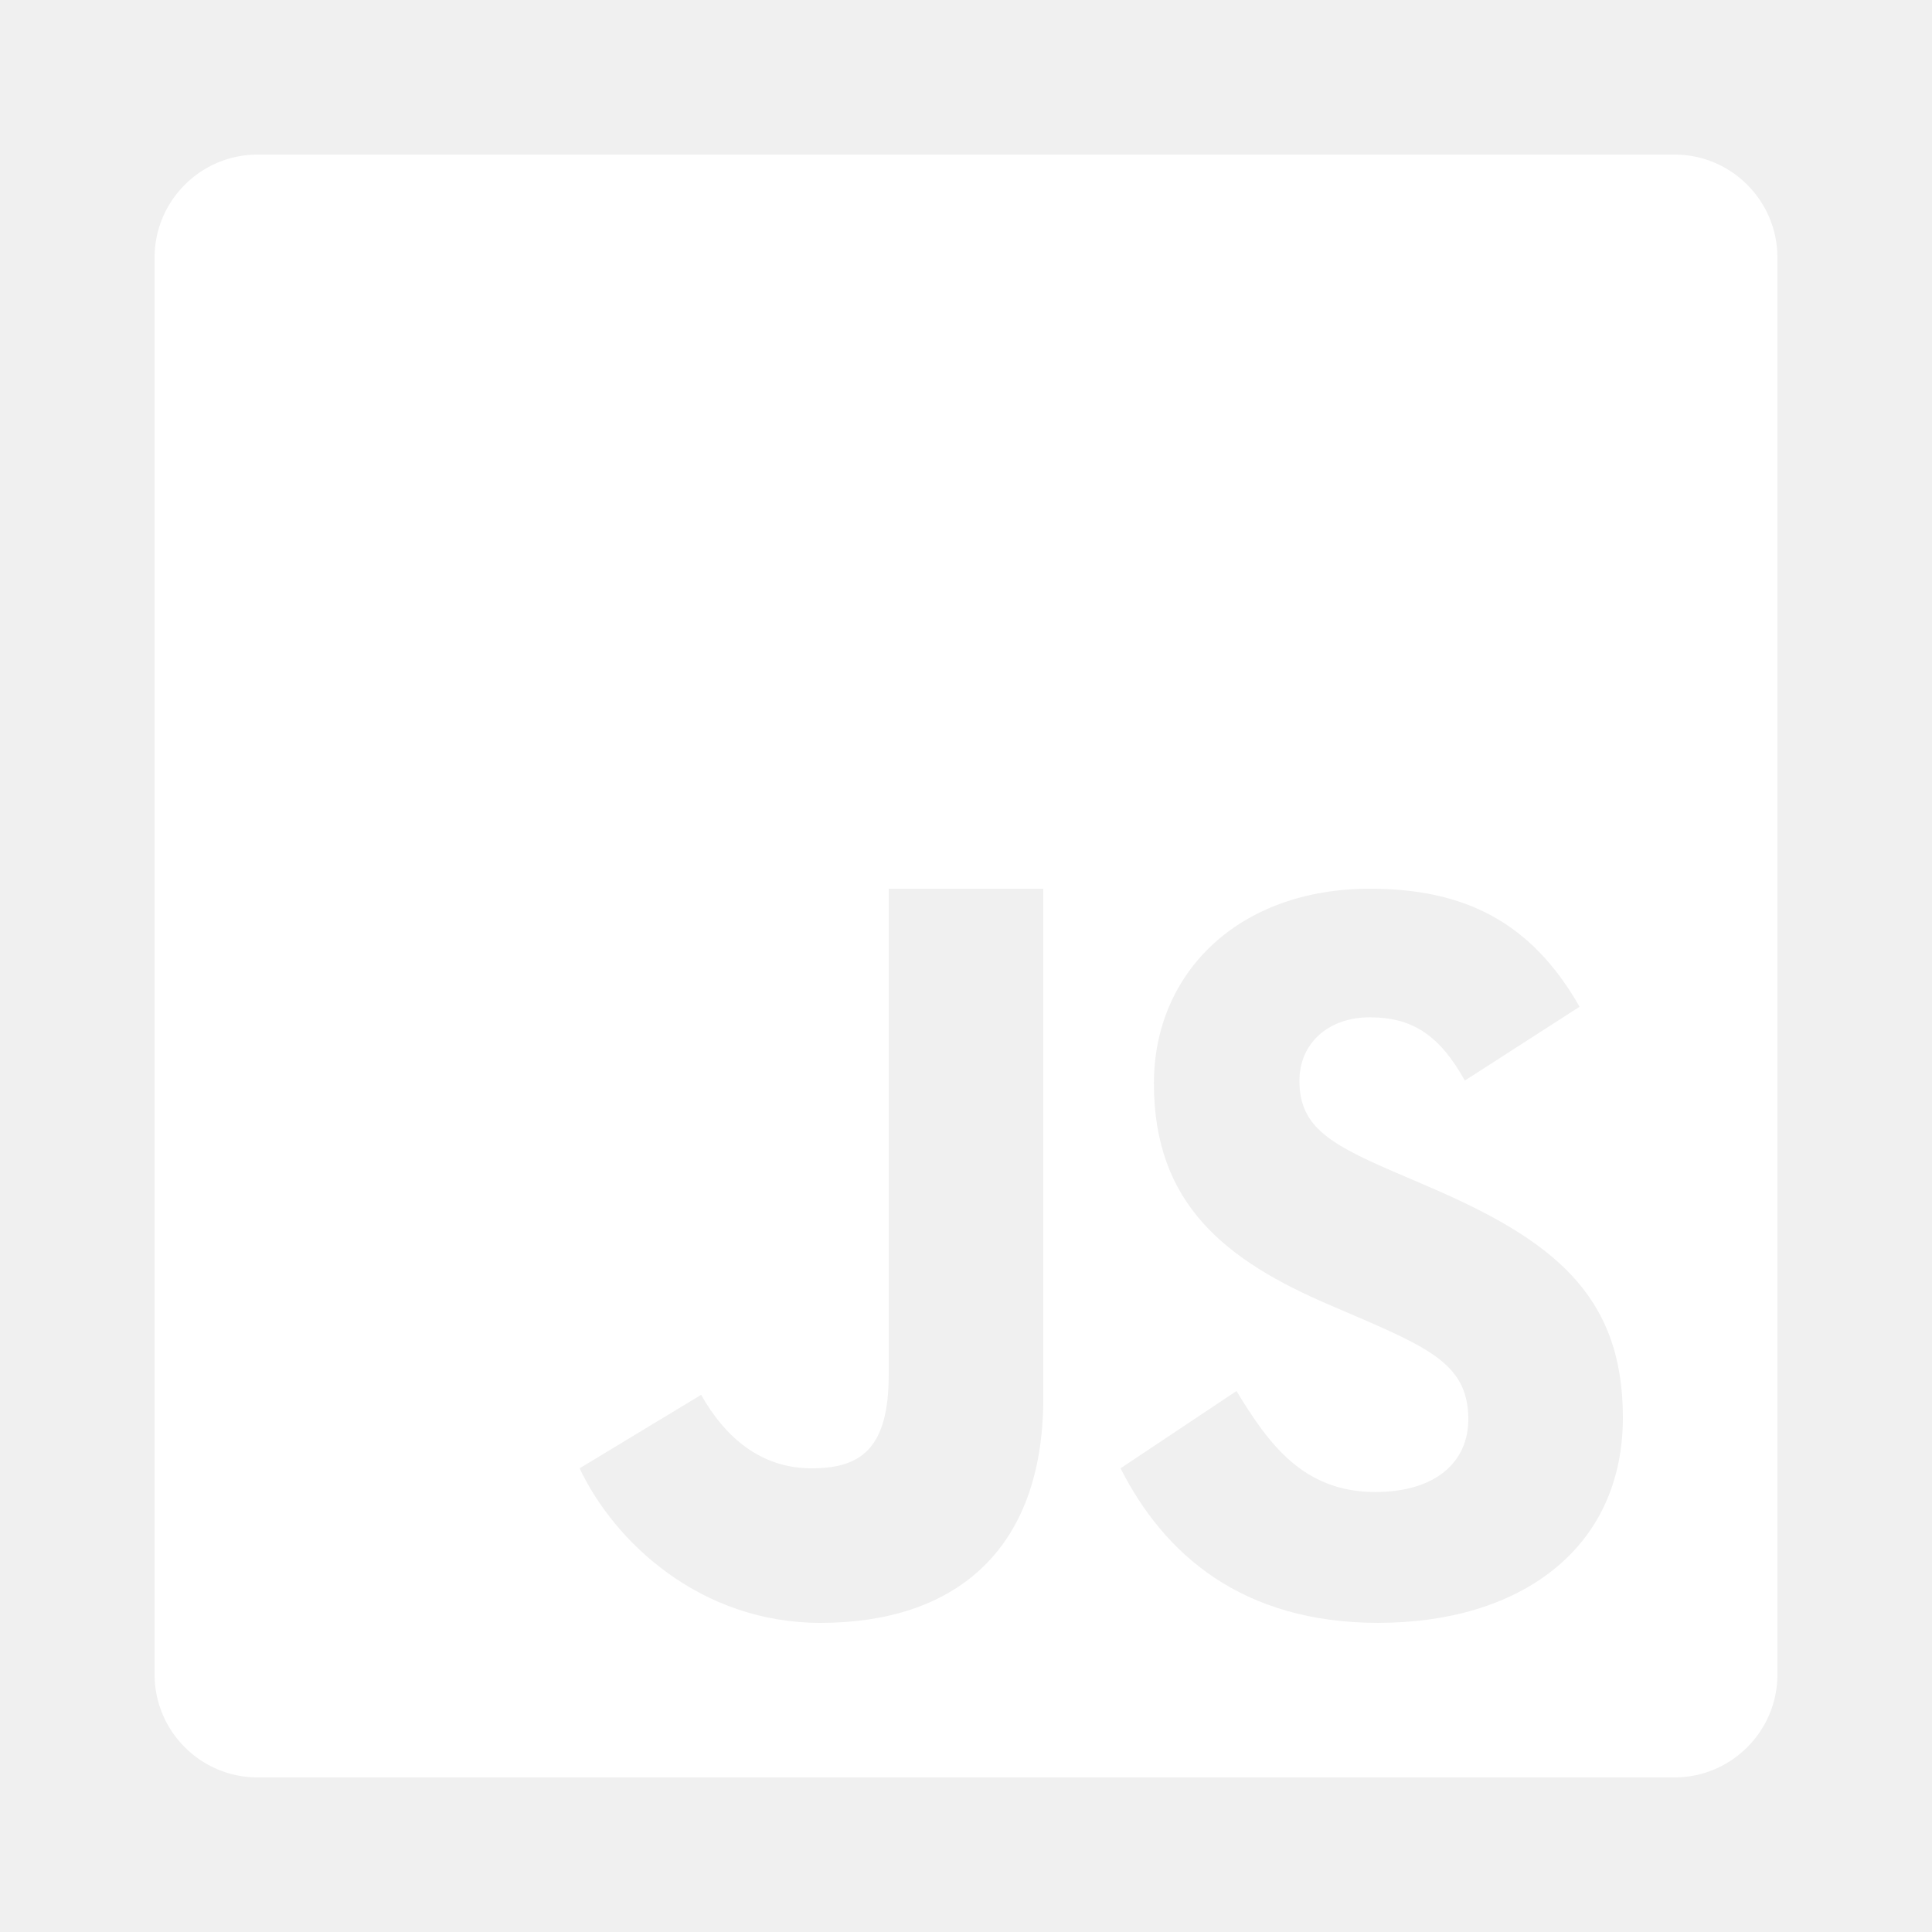
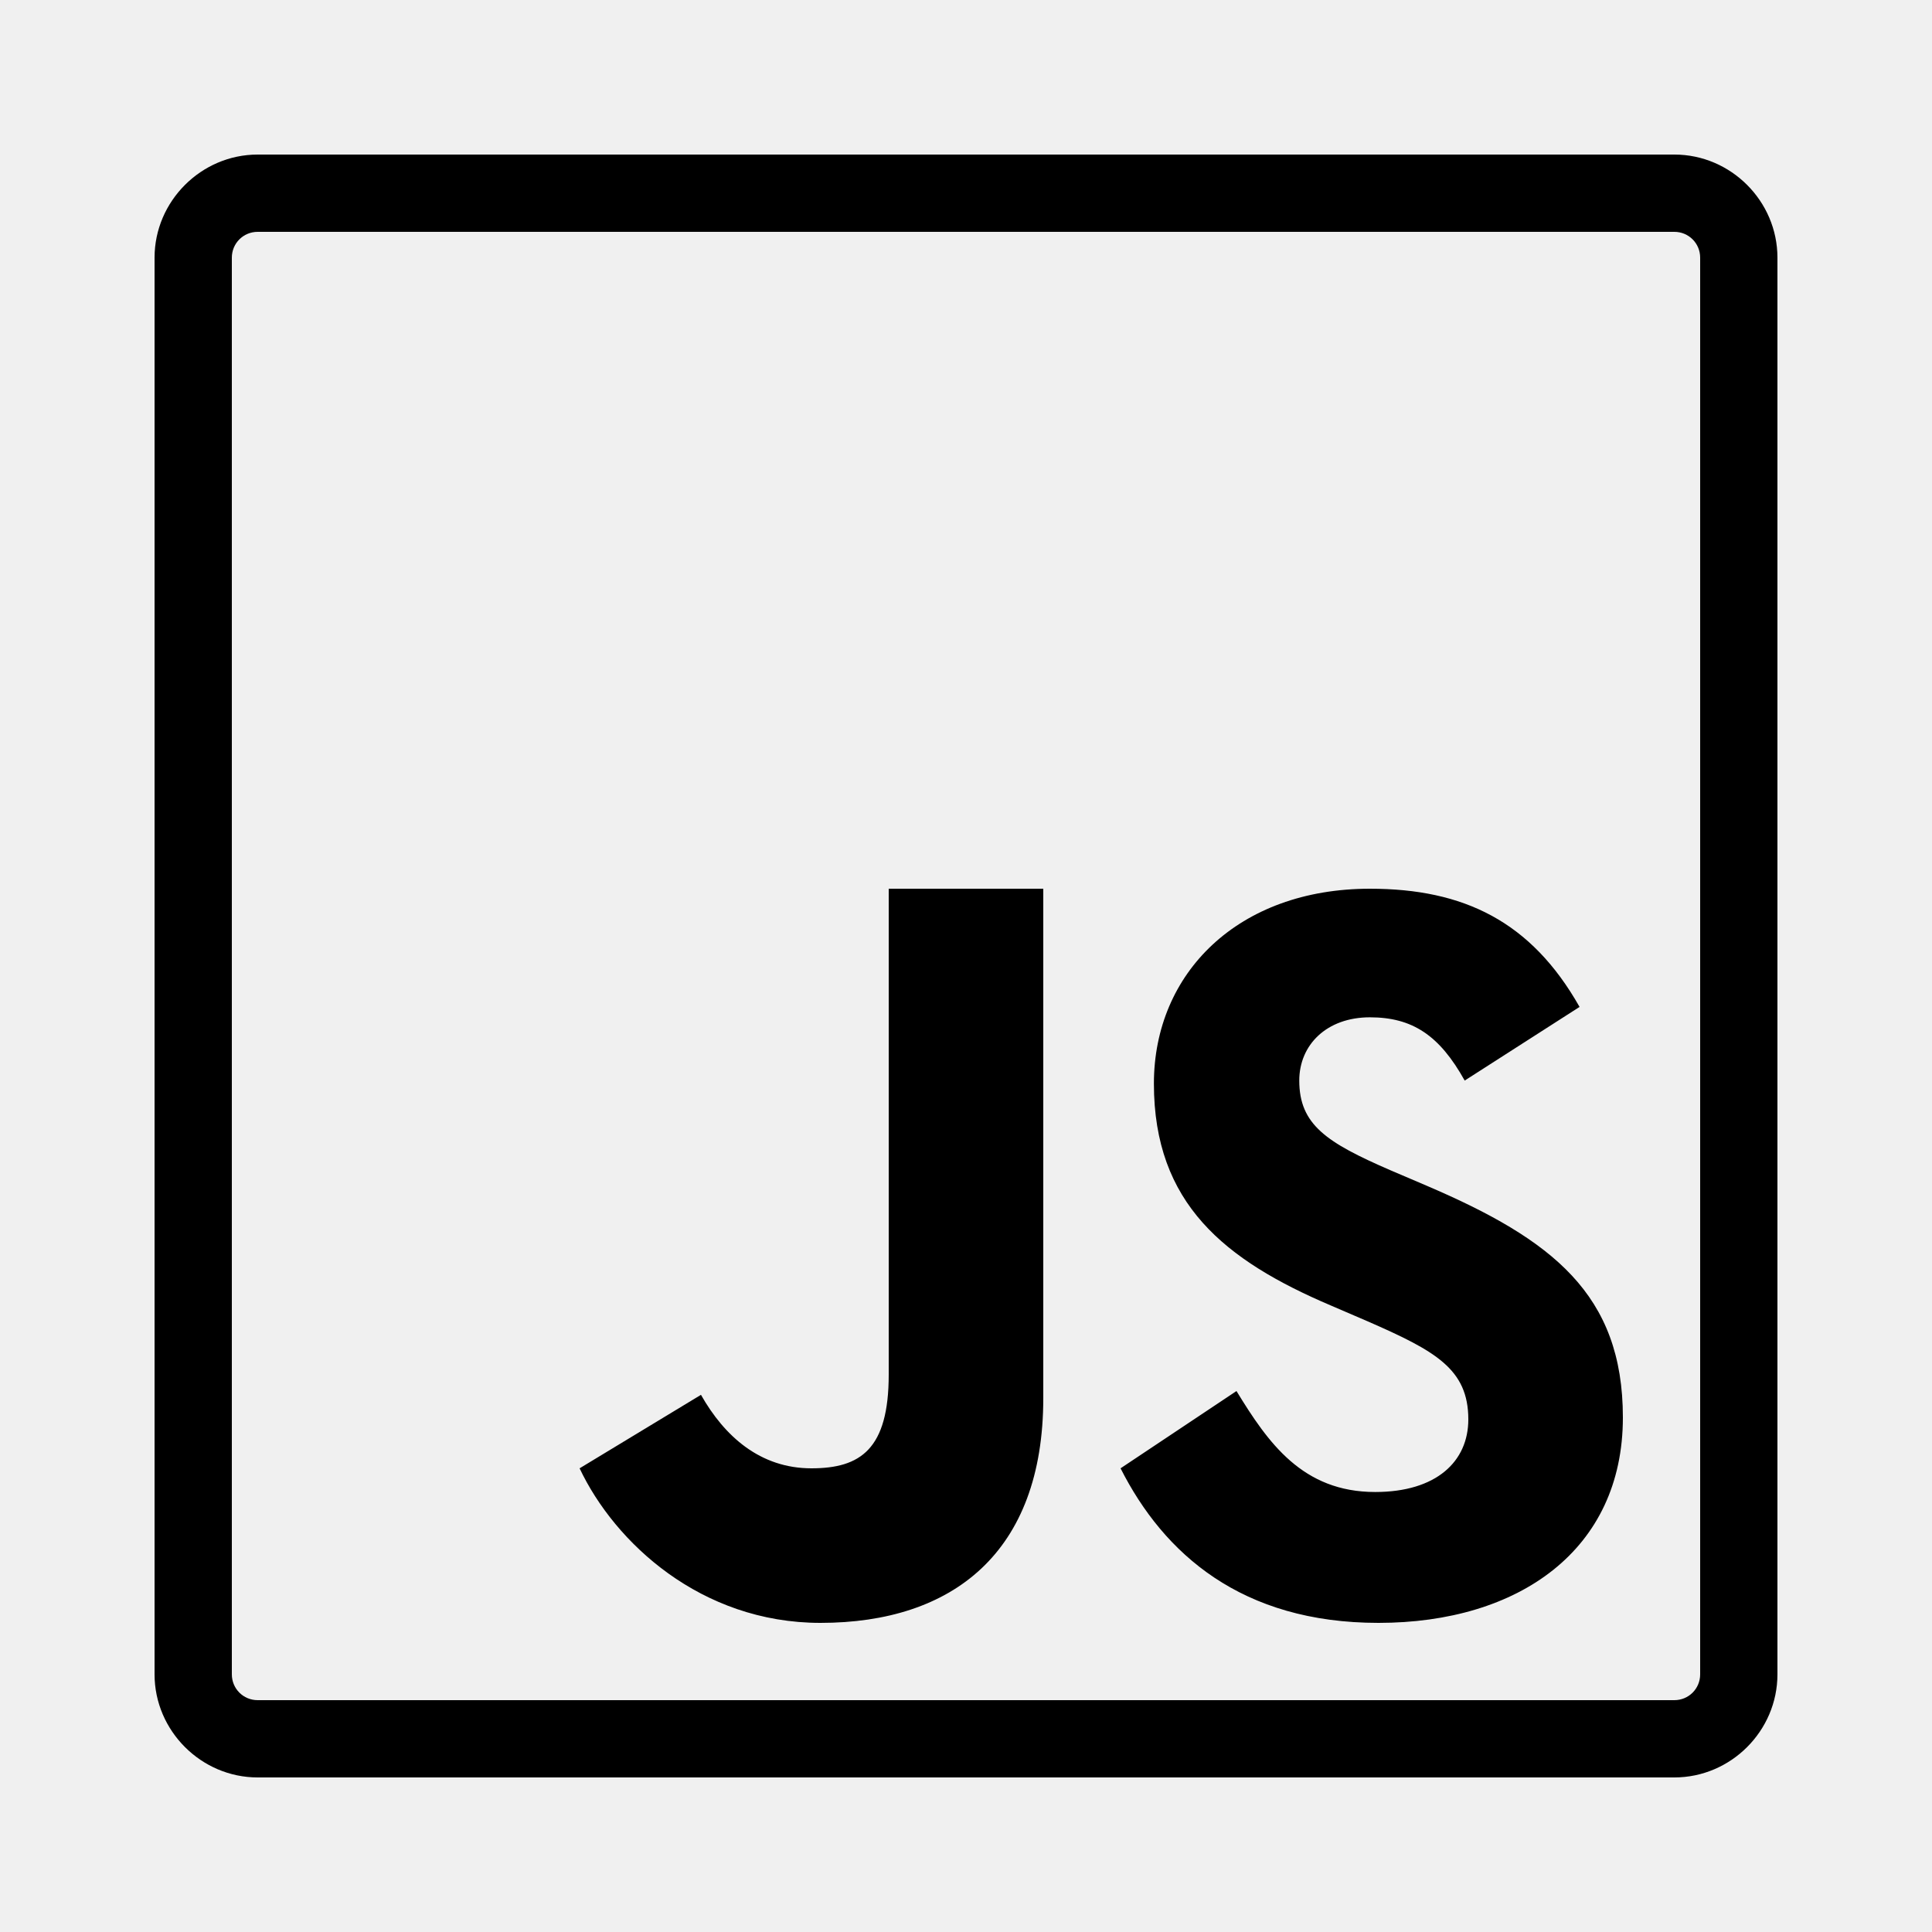
- <svg xmlns="http://www.w3.org/2000/svg" viewBox="0,0,256,256" width="50px" height="50px">
-   <g fill="#ffffff" fill-rule="nonzero" stroke="none" stroke-width="1" stroke-linecap="butt" stroke-linejoin="miter" stroke-miterlimit="10" stroke-dasharray="" stroke-dashoffset="0" font-family="none" font-weight="none" font-size="none" text-anchor="none" style="mix-blend-mode: normal">
-     <g transform="scale(5.12,5.12)">
-       <path d="M43.336,4h-36.668c-1.473,0 -2.668,1.195 -2.668,2.668v36.664c0,1.473 1.195,2.668 2.668,2.668h36.664c1.473,0 2.668,-1.195 2.668,-2.664v-36.668c0,-1.473 -1.195,-2.668 -2.664,-2.668zM27,36.184c0,3.996 -2.344,5.816 -5.766,5.816c-3.094,0 -5.324,-2.074 -6.234,-4l3.145,-1.902c0.605,1.074 1.527,1.902 2.855,1.902c1.27,0 2,-0.496 2,-2.426v-12.574h4zM35.676,42c-3.543,0 -5.555,-1.785 -6.676,-4l3,-2c0.816,1.336 1.707,2.613 3.59,2.613c1.582,0 2.41,-0.789 2.41,-1.883c0,-1.305 -0.859,-1.77 -2.598,-2.531l-0.953,-0.41c-2.754,-1.172 -4.586,-2.641 -4.586,-5.75c0,-2.859 2.184,-5.039 5.59,-5.039c2.426,0 4.168,0.844 5.426,3.055l-2.969,1.91c-0.656,-1.176 -1.359,-1.637 -2.457,-1.637c-1.117,0 -1.824,0.711 -1.824,1.637c0,1.145 0.707,1.605 2.344,2.316l0.953,0.41c3.246,1.387 5.074,2.805 5.074,5.992c0,3.434 -2.699,5.316 -6.324,5.316z" />
-     </g>
-   </g>
+ <svg xmlns="http://www.w3.org/2000/svg" viewBox="0 0 50 50" width="50px" height="50px">
+   <path d="M 6.668 4 C 5.207 4 4 5.207 4 6.668 L 4 43.332 C 4 44.793 5.207 46 6.668 46 L 43.332 46 C 44.793 46 46 44.797 46 43.332 L 46 6.668 C 46 5.207 44.797 4 43.332 4 Z M 6.668 6 L 43.332 6 C 43.703 6 44 6.297 44 6.668 L 44 43.332 C 44 43.703 43.703 44 43.332 44 L 6.668 44 C 6.297 44 6 43.703 6 43.332 L 6 6.668 C 6 6.297 6.297 6 6.668 6 Z M 23 23 L 23 35.574 C 23 37.504 22.27 38 21 38 C 19.672 38 18.75 37.172 18.141 36.098 L 15 38 C 15.91 39.926 18.141 42 21.234 42 C 24.656 42 27 40.18 27 36.184 L 27 23 Z M 35.453 23 C 32.047 23 29.863 25.18 29.863 28.043 C 29.863 31.148 31.695 32.617 34.449 33.789 L 35.402 34.199 C 37.141 34.961 38 35.426 38 36.734 C 38 37.824 37.172 38.613 35.59 38.613 C 33.707 38.613 32.816 37.336 32 36 L 29 38 C 30.121 40.215 32.133 42 35.676 42 C 39.301 42 42 40.117 42 36.684 C 42 33.496 40.172 32.078 36.926 30.688 L 35.973 30.281 C 34.336 29.57 33.625 29.109 33.625 27.965 C 33.625 27.039 34.336 26.328 35.453 26.328 C 36.551 26.328 37.254 26.793 37.906 27.965 L 40.879 26.059 C 39.625 23.844 37.879 23 35.453 23 Z" />
</svg>
